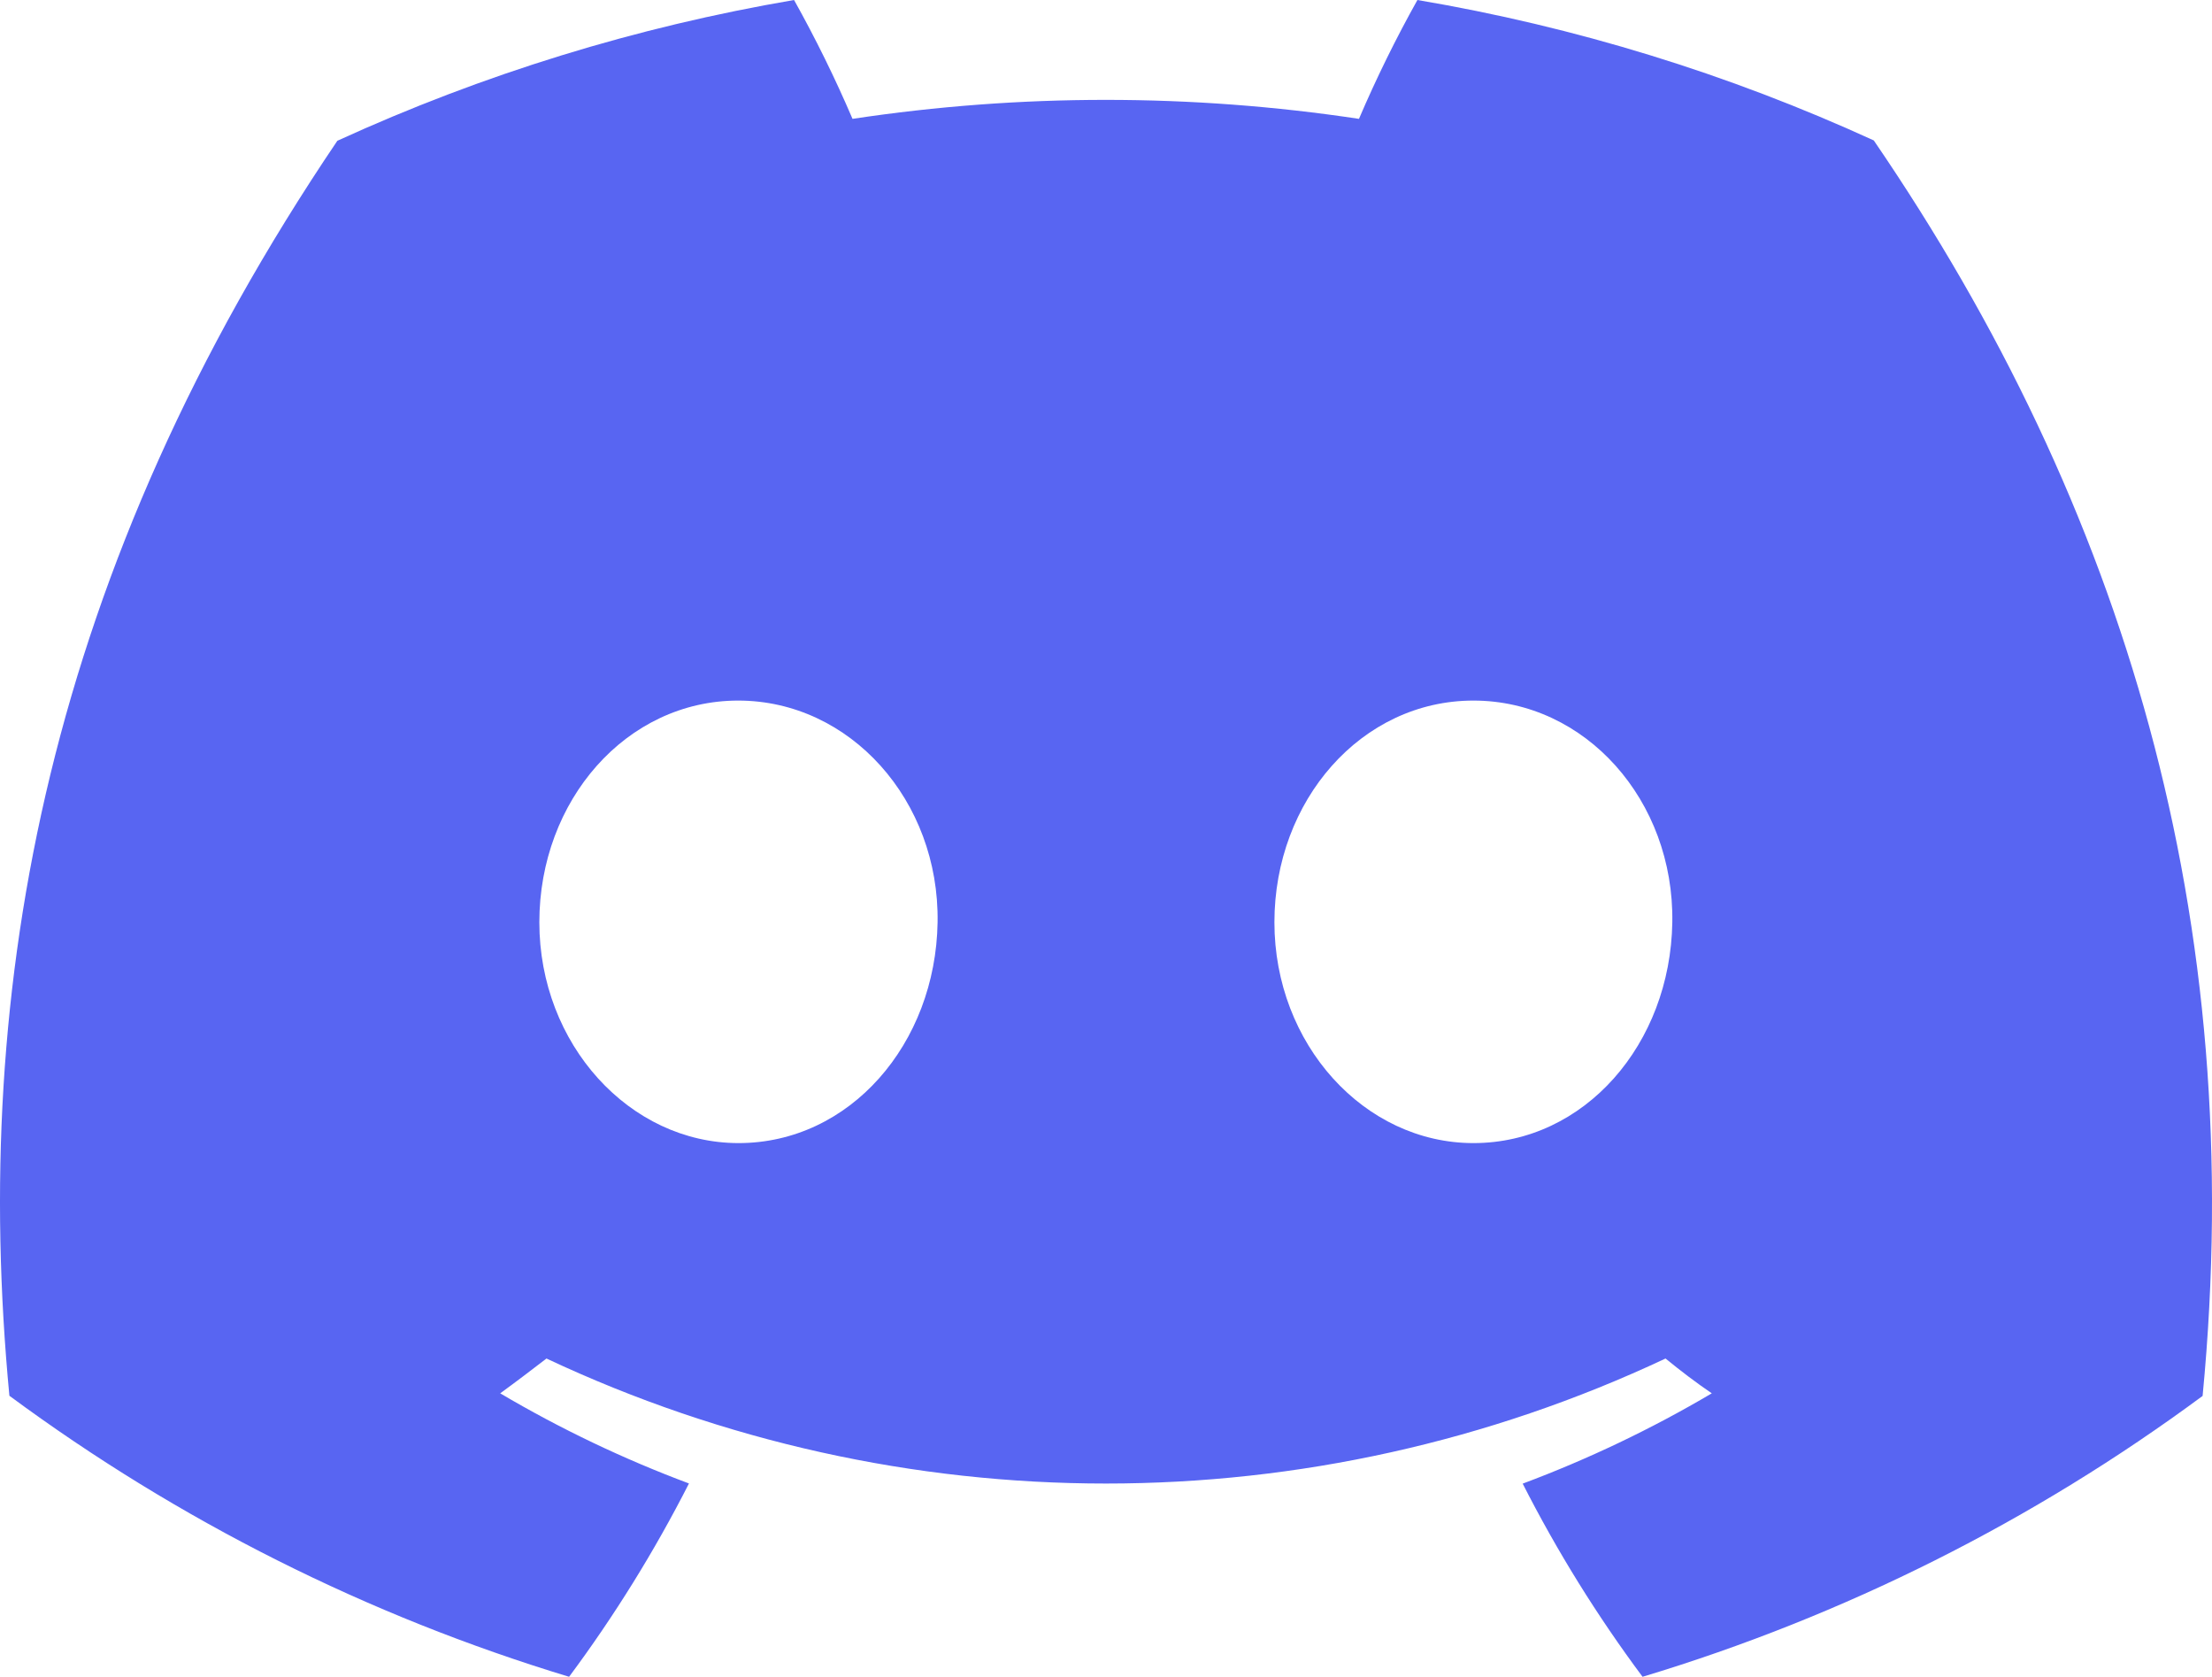
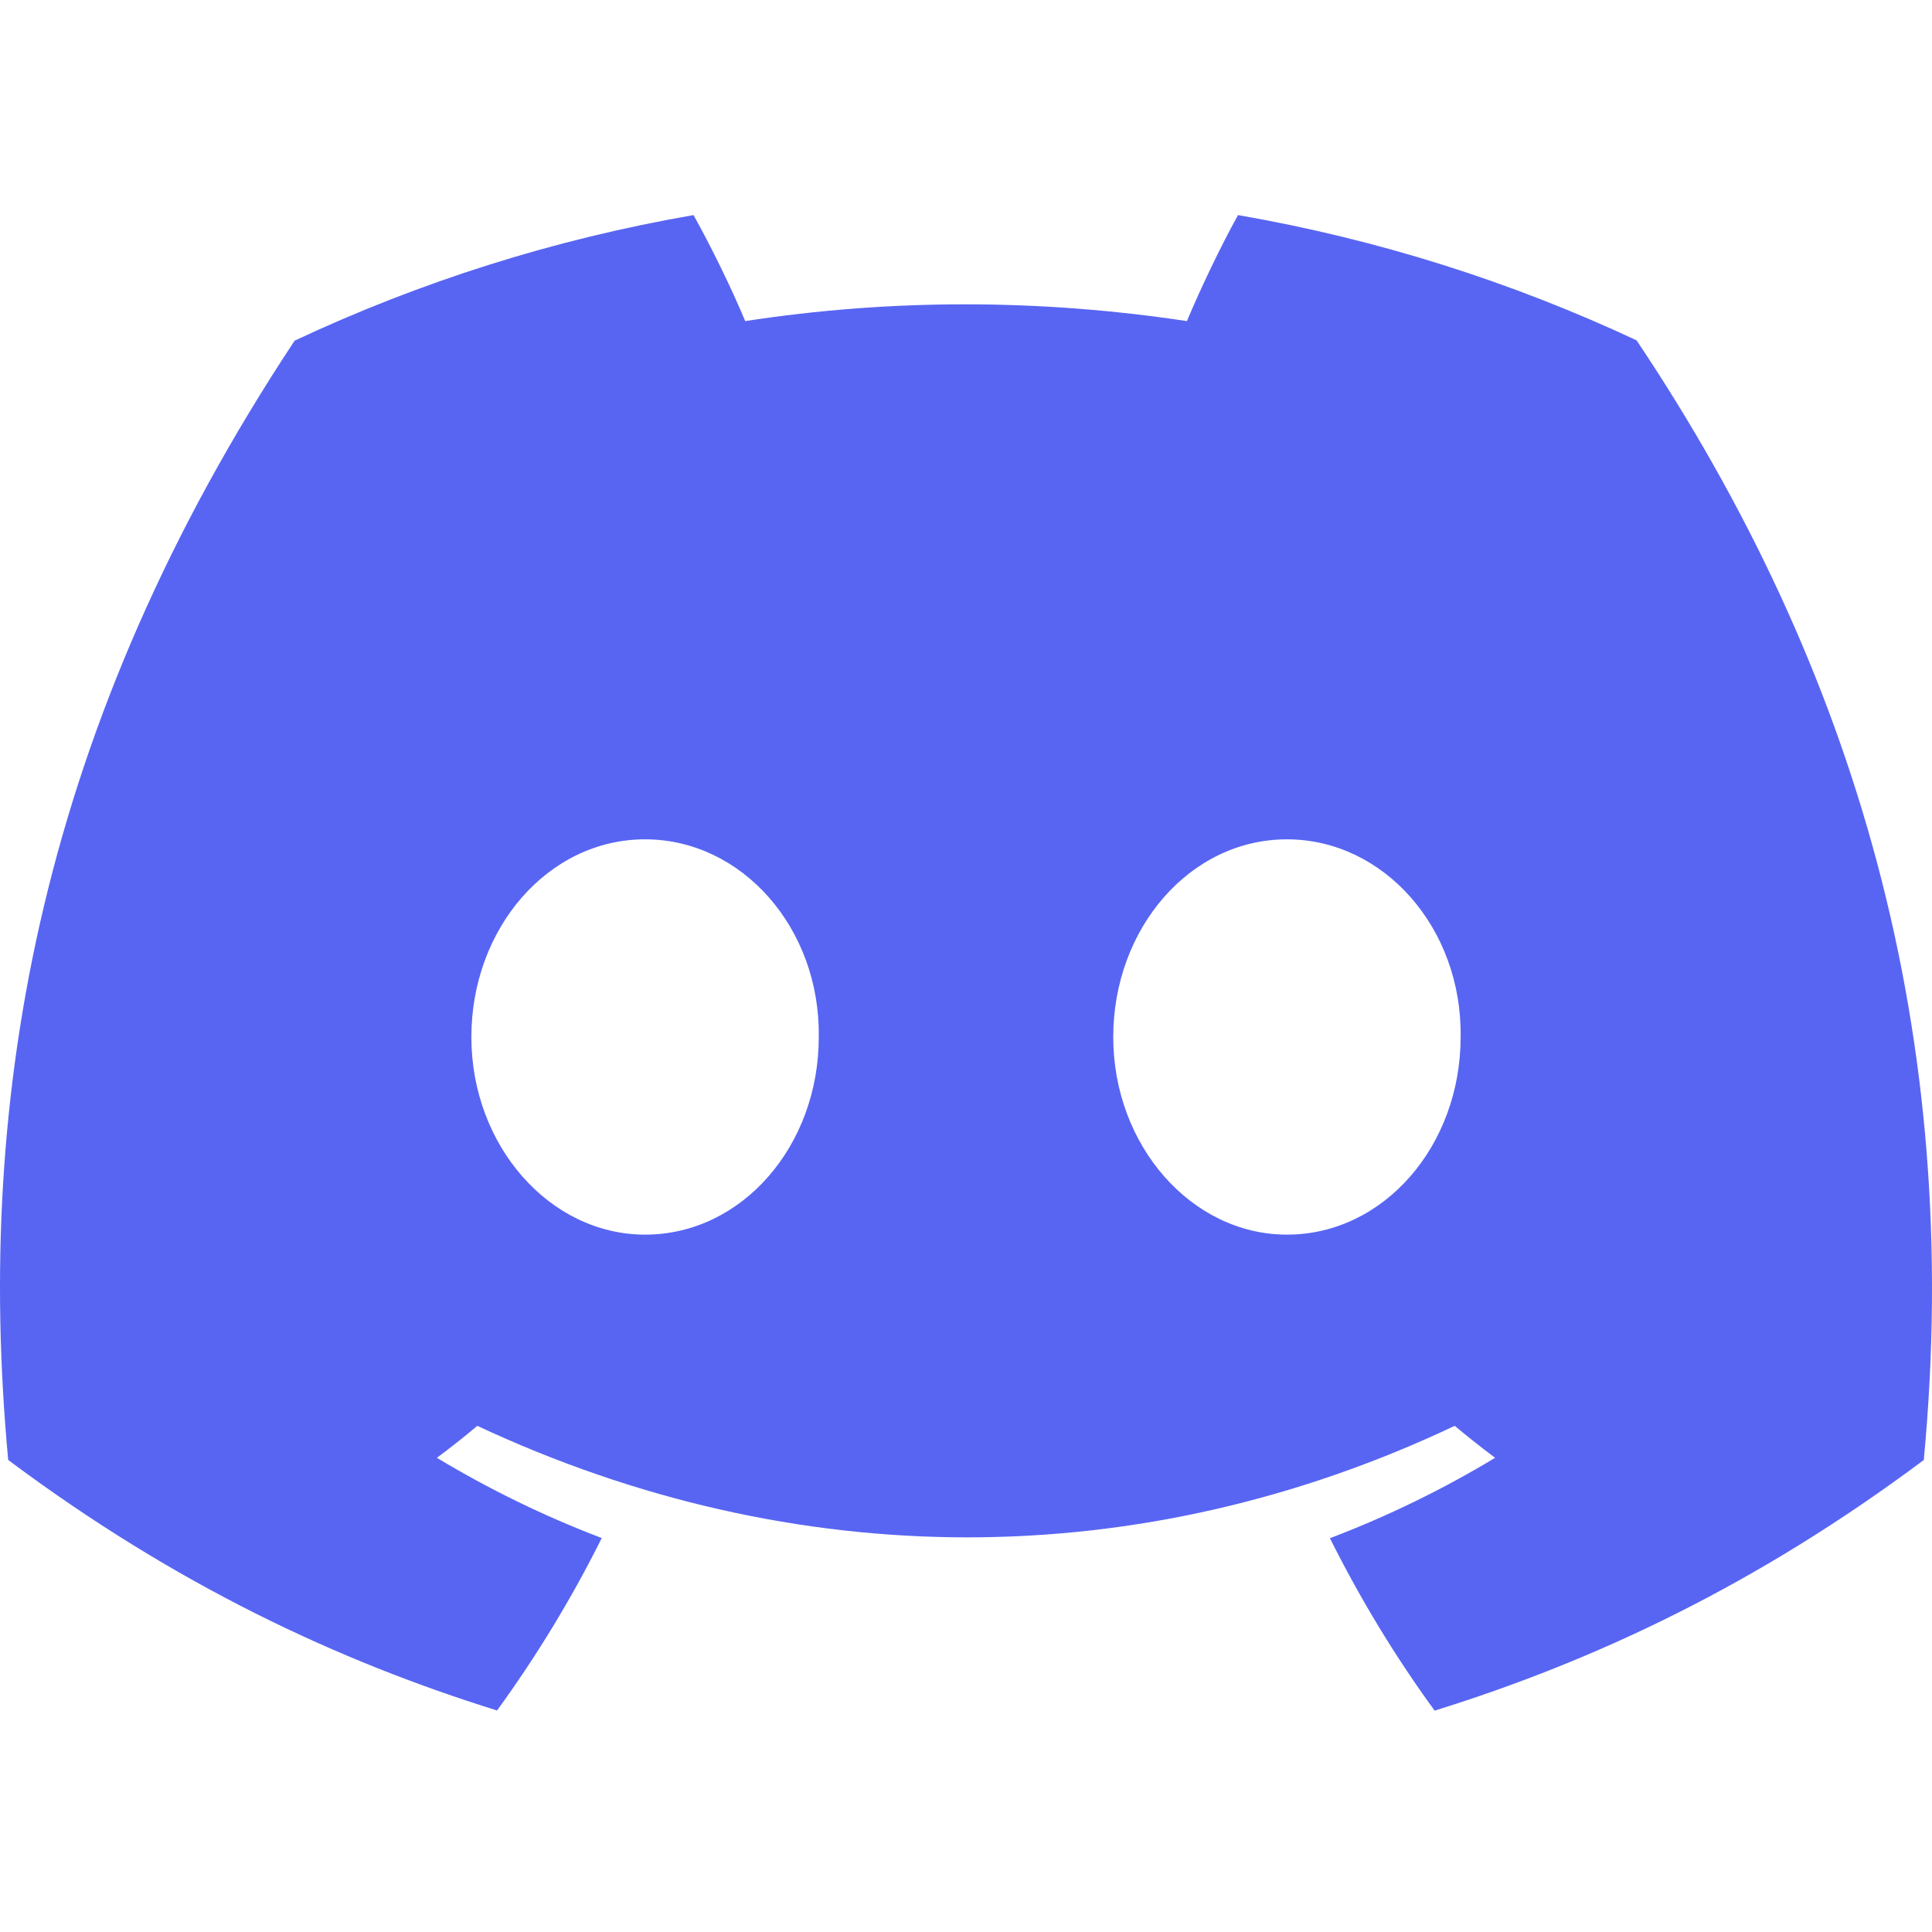
- <svg xmlns="http://www.w3.org/2000/svg" viewBox="0 0 127.14 96.36">
-   <path fill="#5865F2" d="M107.7,8.07A105.15,105.15,0,0,0,81.47,0a72.06,72.06,0,0,0-3.36,6.83A97.68,97.68,0,0,0,49,6.83,72.37,72.37,0,0,0,45.64,0,105.89,105.89,0,0,0,19.39,8.09C2.79,32.65-1.71,56.6.54,80.21h0A105.73,105.73,0,0,0,32.71,96.36,77.7,77.7,0,0,0,39.6,85.25a68.42,68.42,0,0,1-10.85-5.18c.91-.66,1.8-1.34,2.66-2a75.57,75.57,0,0,0,64.32,0c.87.71,1.76,1.39,2.66,2a68.68,68.68,0,0,1-10.87,5.19,77,77,0,0,0,6.89,11.1A105.25,105.25,0,0,0,126.6,80.22h0C129.24,52.84,122.09,29.11,107.7,8.07ZM42.45,65.69C36.18,65.69,31,60,31,53s5-12.74,11.43-12.74S54,46,53.89,53,48.84,65.69,42.45,65.69Zm42.24,0C78.41,65.69,73.25,60,73.25,53s5-12.74,11.44-12.74S96.23,46,96.12,53,91.08,65.69,84.69,65.69Z" />
+ <svg xmlns="http://www.w3.org/2000/svg" viewBox="0 -28.5 256 256">
+   <g>
+     <path d="M216.856,16.597 C200.285,8.843 182.566,3.208 164.042,0 C161.767,4.113 159.109,9.645 157.276,14.046 C137.584,11.085 118.073,11.085 98.743,14.046 C96.911,9.645 94.193,4.113 91.897,0 C73.353,3.208 55.613,8.864 39.042,16.638 C5.618,67.147 -3.443,116.401 1.087,164.956 C23.256,181.511 44.74,191.568 65.862,198.149 C71.077,190.971 75.728,183.341 79.735,175.3 C72.104,172.401 64.795,168.822 57.889,164.668 C59.721,163.311 61.513,161.891 63.245,160.431 C105.367,180.133 151.135,180.133 192.755,160.431 C194.506,161.891 196.298,163.311 198.11,164.668 C191.184,168.843 183.855,172.421 176.224,175.321 C180.23,183.341 184.862,190.992 190.097,198.169 C211.239,191.588 232.743,181.532 254.912,164.956 C260.228,108.668 245.831,59.866 216.856,16.597 Z M85.474,135.095 C72.829,135.095 62.459,123.29 62.459,108.915 C62.459,94.54 72.608,82.715 85.474,82.715 C98.341,82.715 108.71,94.519 108.489,108.915 C108.509,123.29 98.341,135.095 85.474,135.095 Z M170.525,135.095 C157.88,135.095 147.511,123.29 147.511,108.915 C147.511,94.54 157.659,82.715 170.525,82.715 C183.392,82.715 193.761,94.519 193.54,108.915 C193.54,123.29 183.392,135.095 170.525,135.095 Z" fill="#5865F2" fill-rule="nonzero" />
+   </g>
</svg>
